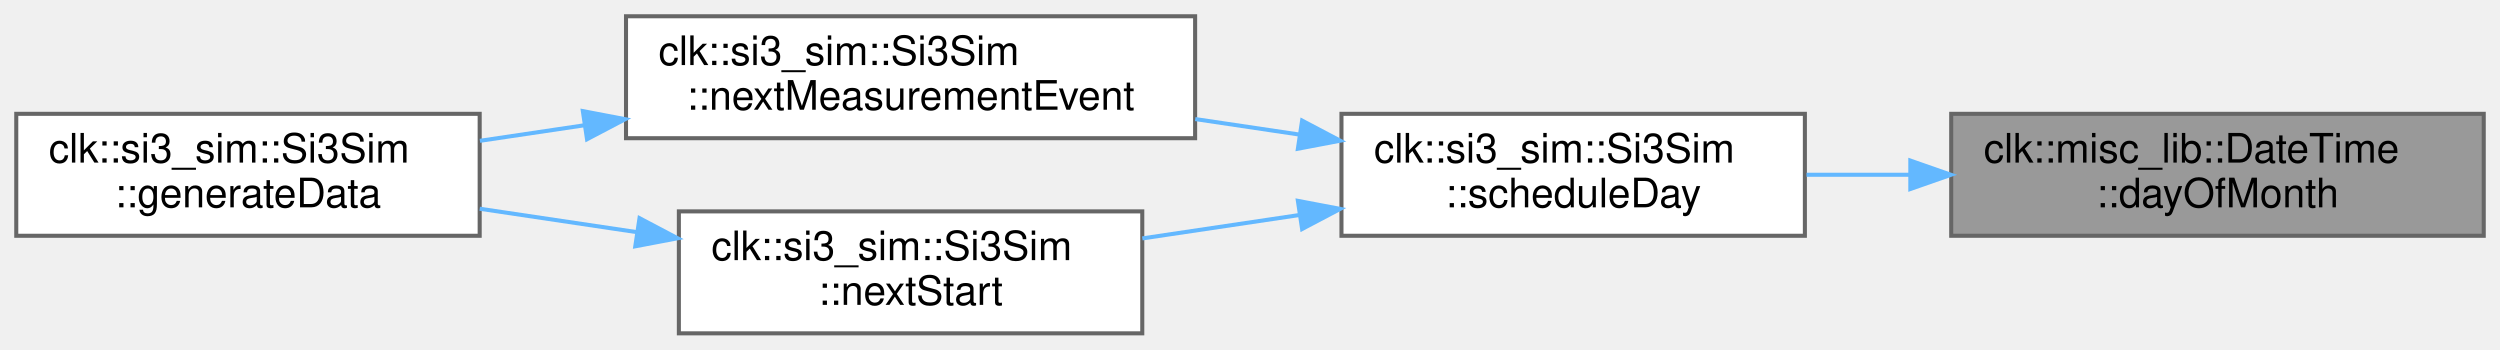
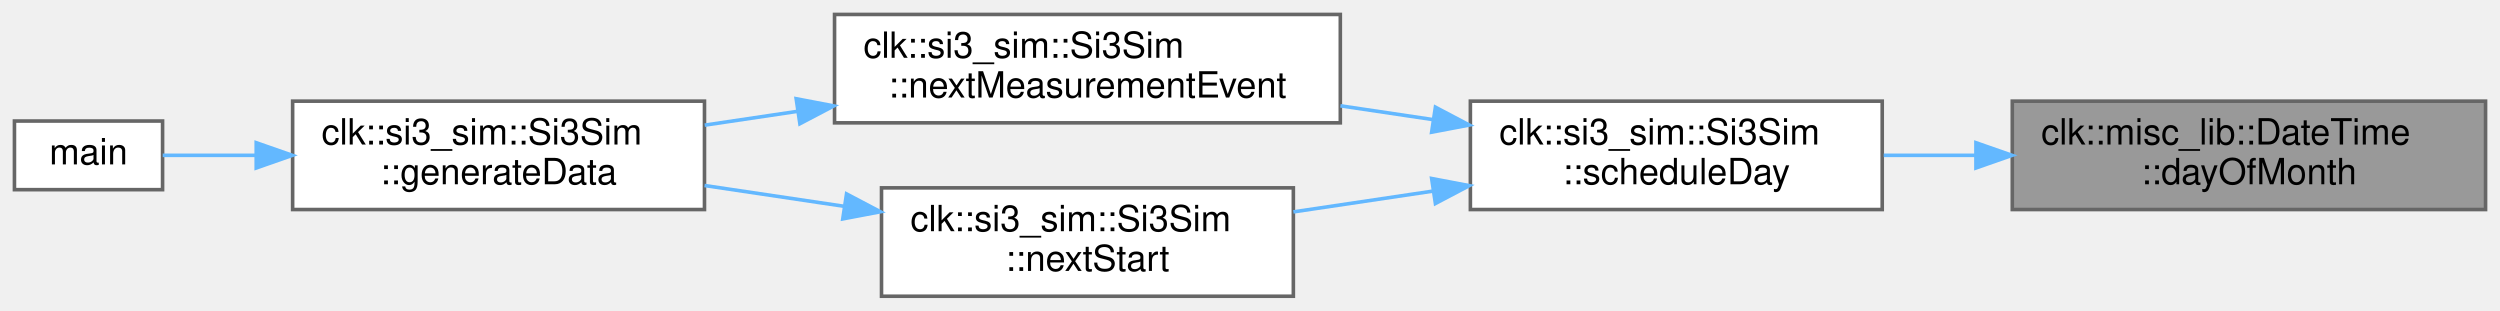
- <svg xmlns="http://www.w3.org/2000/svg" xmlns:xlink="http://www.w3.org/1999/xlink" width="615pt" height="86pt" viewBox="0.00 0.00 615.00 86.00">
+ <svg xmlns="http://www.w3.org/2000/svg" xmlns:xlink="http://www.w3.org/1999/xlink" width="692pt" height="86pt" viewBox="0.00 0.00 692.00 86.00">
  <g id="graph0" class="graph" transform="scale(1 1) rotate(0) translate(4 82)">
    <g id="Node000001" class="node">
      <g id="a_Node000001">
        <a xlink:title="Get the day of the month of the time point.">
-           <polygon fill="#999999" stroke="#666666" points="607,-54 476,-54 476,-24 607,-24 607,-54" />
-           <text text-anchor="start" x="484" y="-42" font-family="Helvetica,sans-Serif" font-size="10.00">clk::misc_lib::DateTime</text>
-           <text text-anchor="middle" x="541.5" y="-31" font-family="Helvetica,sans-Serif" font-size="10.00">::dayOfMonth</text>
+           <polygon fill="#999999" stroke="#666666" points="684,-54 553,-54 553,-24 684,-24 684,-54" />
+           <text text-anchor="start" x="561" y="-42" font-family="Helvetica,sans-Serif" font-size="10.00">clk::misc_lib::DateTime</text>
+           <text text-anchor="middle" x="618.5" y="-31" font-family="Helvetica,sans-Serif" font-size="10.00">::dayOfMonth</text>
        </a>
      </g>
    </g>
    <g id="Node000002" class="node">
      <g id="a_Node000002">
        <a xlink:href="structclk_1_1si3__sim_1_1Si3Sim.html#aad0b41bfeec82f9da4e8447639bb8819" target="_top" xlink:title="Get the current schedule day.">
-           <polygon fill="white" stroke="#666666" points="440,-54 326,-54 326,-24 440,-24 440,-54" />
-           <text text-anchor="start" x="334" y="-42" font-family="Helvetica,sans-Serif" font-size="10.00">clk::si3_sim::Si3Sim</text>
-           <text text-anchor="middle" x="383" y="-31" font-family="Helvetica,sans-Serif" font-size="10.00">::scheduleDay</text>
+           <polygon fill="white" stroke="#666666" points="517,-54 403,-54 403,-24 517,-24 517,-54" />
+           <text text-anchor="start" x="411" y="-42" font-family="Helvetica,sans-Serif" font-size="10.00">clk::si3_sim::Si3Sim</text>
+           <text text-anchor="middle" x="460" y="-31" font-family="Helvetica,sans-Serif" font-size="10.00">::scheduleDay</text>
        </a>
      </g>
    </g>
    <g id="edge1_Node000001_Node000002" class="edge">
      <g id="a_edge1_Node000001_Node000002">
        <a xlink:title=" ">
-           <path fill="none" stroke="#63b8ff" d="M465.92,-39C457.34,-39 448.7,-39 440.41,-39" />
-           <polygon fill="#63b8ff" stroke="#63b8ff" points="465.94,-42.5 475.94,-39 465.94,-35.5 465.94,-42.5" />
+           <path fill="none" stroke="#63b8ff" d="M542.92,-39C534.34,-39 525.7,-39 517.41,-39" />
+           <polygon fill="#63b8ff" stroke="#63b8ff" points="542.94,-42.5 552.94,-39 542.94,-35.5 542.94,-42.5" />
        </a>
      </g>
    </g>
    <g id="Node000003" class="node">
      <g id="a_Node000003">
        <a xlink:href="structclk_1_1si3__sim_1_1Si3Sim.html#ac25a7d32cb0802f01b1796c979cd9771" target="_top" xlink:title="find the first measurement event after the current time">
-           <polygon fill="white" stroke="#666666" points="290,-78 150,-78 150,-48 290,-48 290,-78" />
-           <text text-anchor="start" x="158" y="-66" font-family="Helvetica,sans-Serif" font-size="10.00">clk::si3_sim::Si3Sim</text>
-           <text text-anchor="middle" x="220" y="-55" font-family="Helvetica,sans-Serif" font-size="10.00">::nextMeasurementEvent</text>
+           <polygon fill="white" stroke="#666666" points="367,-78 227,-78 227,-48 367,-48 367,-78" />
+           <text text-anchor="start" x="235" y="-66" font-family="Helvetica,sans-Serif" font-size="10.00">clk::si3_sim::Si3Sim</text>
+           <text text-anchor="middle" x="297" y="-55" font-family="Helvetica,sans-Serif" font-size="10.00">::nextMeasurementEvent</text>
        </a>
      </g>
    </g>
    <g id="edge2_Node000002_Node000003" class="edge">
      <g id="a_edge2_Node000002_Node000003">
        <a xlink:title=" ">
-           <path fill="none" stroke="#63b8ff" d="M315.55,-48.91C307.12,-50.16 298.49,-51.45 290.03,-52.71" />
-           <polygon fill="#63b8ff" stroke="#63b8ff" points="316.32,-52.33 325.69,-47.39 315.28,-45.41 316.32,-52.33" />
+           <path fill="none" stroke="#63b8ff" d="M392.55,-48.91C384.12,-50.16 375.49,-51.45 367.03,-52.71" />
+           <polygon fill="#63b8ff" stroke="#63b8ff" points="393.32,-52.33 402.69,-47.39 392.28,-45.41 393.32,-52.33" />
        </a>
      </g>
    </g>
-     <g id="Node000005" class="node">
-       <g id="a_Node000005">
+     <g id="Node000006" class="node">
+       <g id="a_Node000006">
        <a xlink:href="structclk_1_1si3__sim_1_1Si3Sim.html#a9e67ccf25001ad917a3d183febee082a" target="_top" xlink:title="Get the start time for the next occurance of the measurement event.">
-           <polygon fill="white" stroke="#666666" points="277,-30 163,-30 163,0 277,0 277,-30" />
-           <text text-anchor="start" x="171" y="-18" font-family="Helvetica,sans-Serif" font-size="10.00">clk::si3_sim::Si3Sim</text>
-           <text text-anchor="middle" x="220" y="-7" font-family="Helvetica,sans-Serif" font-size="10.00">::nextStart</text>
+           <polygon fill="white" stroke="#666666" points="354,-30 240,-30 240,0 354,0 354,-30" />
+           <text text-anchor="start" x="248" y="-18" font-family="Helvetica,sans-Serif" font-size="10.00">clk::si3_sim::Si3Sim</text>
+           <text text-anchor="middle" x="297" y="-7" font-family="Helvetica,sans-Serif" font-size="10.00">::nextStart</text>
        </a>
      </g>
    </g>
-     <g id="edge4_Node000002_Node000005" class="edge">
-       <g id="a_edge4_Node000002_Node000005">
+     <g id="edge5_Node000002_Node000006" class="edge">
+       <g id="a_edge5_Node000002_Node000006">
        <a xlink:title=" ">
-           <path fill="none" stroke="#63b8ff" d="M315.55,-29.09C302.74,-27.18 289.44,-25.2 277.01,-23.35" />
-           <polygon fill="#63b8ff" stroke="#63b8ff" points="315.28,-32.59 325.69,-30.61 316.32,-25.67 315.28,-32.59" />
+           <path fill="none" stroke="#63b8ff" d="M392.55,-29.09C379.74,-27.18 366.44,-25.2 354.01,-23.35" />
+           <polygon fill="#63b8ff" stroke="#63b8ff" points="392.28,-32.59 402.69,-30.61 393.32,-25.67 392.28,-32.59" />
        </a>
      </g>
    </g>
    <g id="Node000004" class="node">
      <g id="a_Node000004">
        <a xlink:href="structclk_1_1si3__sim_1_1Si3Sim.html#a64baf869324064ea80664905356dc872" target="_top" xlink:title="Generate the data for the si3 sim.">
-           <polygon fill="white" stroke="#666666" points="114,-54 0,-54 0,-24 114,-24 114,-54" />
-           <text text-anchor="start" x="8" y="-42" font-family="Helvetica,sans-Serif" font-size="10.00">clk::si3_sim::Si3Sim</text>
-           <text text-anchor="middle" x="57" y="-31" font-family="Helvetica,sans-Serif" font-size="10.00">::generateData</text>
+           <polygon fill="white" stroke="#666666" points="191,-54 77,-54 77,-24 191,-24 191,-54" />
+           <text text-anchor="start" x="85" y="-42" font-family="Helvetica,sans-Serif" font-size="10.00">clk::si3_sim::Si3Sim</text>
+           <text text-anchor="middle" x="134" y="-31" font-family="Helvetica,sans-Serif" font-size="10.00">::generateData</text>
        </a>
      </g>
    </g>
    <g id="edge3_Node000003_Node000004" class="edge">
      <g id="a_edge3_Node000003_Node000004">
        <a xlink:title=" ">
-           <path fill="none" stroke="#63b8ff" d="M139.66,-51.17C131.01,-49.88 122.34,-48.59 114.06,-47.36" />
-           <polygon fill="#63b8ff" stroke="#63b8ff" points="139.38,-54.67 149.79,-52.68 140.41,-47.75 139.38,-54.67" />
+           <path fill="none" stroke="#63b8ff" d="M216.66,-51.17C208.01,-49.88 199.34,-48.59 191.06,-47.36" />
+           <polygon fill="#63b8ff" stroke="#63b8ff" points="216.38,-54.67 226.79,-52.68 217.41,-47.75 216.38,-54.67" />
        </a>
      </g>
    </g>
-     <g id="edge5_Node000005_Node000004" class="edge">
-       <g id="a_edge5_Node000005_Node000004">
+     <g id="Node000005" class="node">
+       <g id="a_Node000005">
+         <a xlink:href="main_8cpp.html#a3c04138a5bfe5d72780bb7e82a18e627" target="_top" xlink:title="Main entry point for the Si3 simulation tool.">
+           <polygon fill="white" stroke="#666666" points="41,-48.5 0,-48.5 0,-29.5 41,-29.5 41,-48.5" />
+           <text text-anchor="middle" x="20.5" y="-36.5" font-family="Helvetica,sans-Serif" font-size="10.00">main</text>
+         </a>
+       </g>
+     </g>
+     <g id="edge4_Node000004_Node000005" class="edge">
+       <g id="a_edge4_Node000004_Node000005">
        <a xlink:title=" ">
-           <path fill="none" stroke="#63b8ff" d="M152.55,-24.91C139.74,-26.82 126.44,-28.8 114.01,-30.65" />
-           <polygon fill="#63b8ff" stroke="#63b8ff" points="153.32,-28.33 162.69,-23.39 152.28,-21.41 153.32,-28.33" />
+           <path fill="none" stroke="#63b8ff" d="M66.7,-39C57.37,-39 48.45,-39 41.04,-39" />
+           <polygon fill="#63b8ff" stroke="#63b8ff" points="66.92,-42.5 76.92,-39 66.92,-35.5 66.92,-42.5" />
+         </a>
+       </g>
+     </g>
+     <g id="edge6_Node000006_Node000004" class="edge">
+       <g id="a_edge6_Node000006_Node000004">
+         <a xlink:title=" ">
+           <path fill="none" stroke="#63b8ff" d="M229.55,-24.91C216.74,-26.82 203.44,-28.8 191.01,-30.65" />
+           <polygon fill="#63b8ff" stroke="#63b8ff" points="230.32,-28.33 239.69,-23.39 229.28,-21.41 230.32,-28.33" />
        </a>
      </g>
    </g>
  </g>
</svg>
